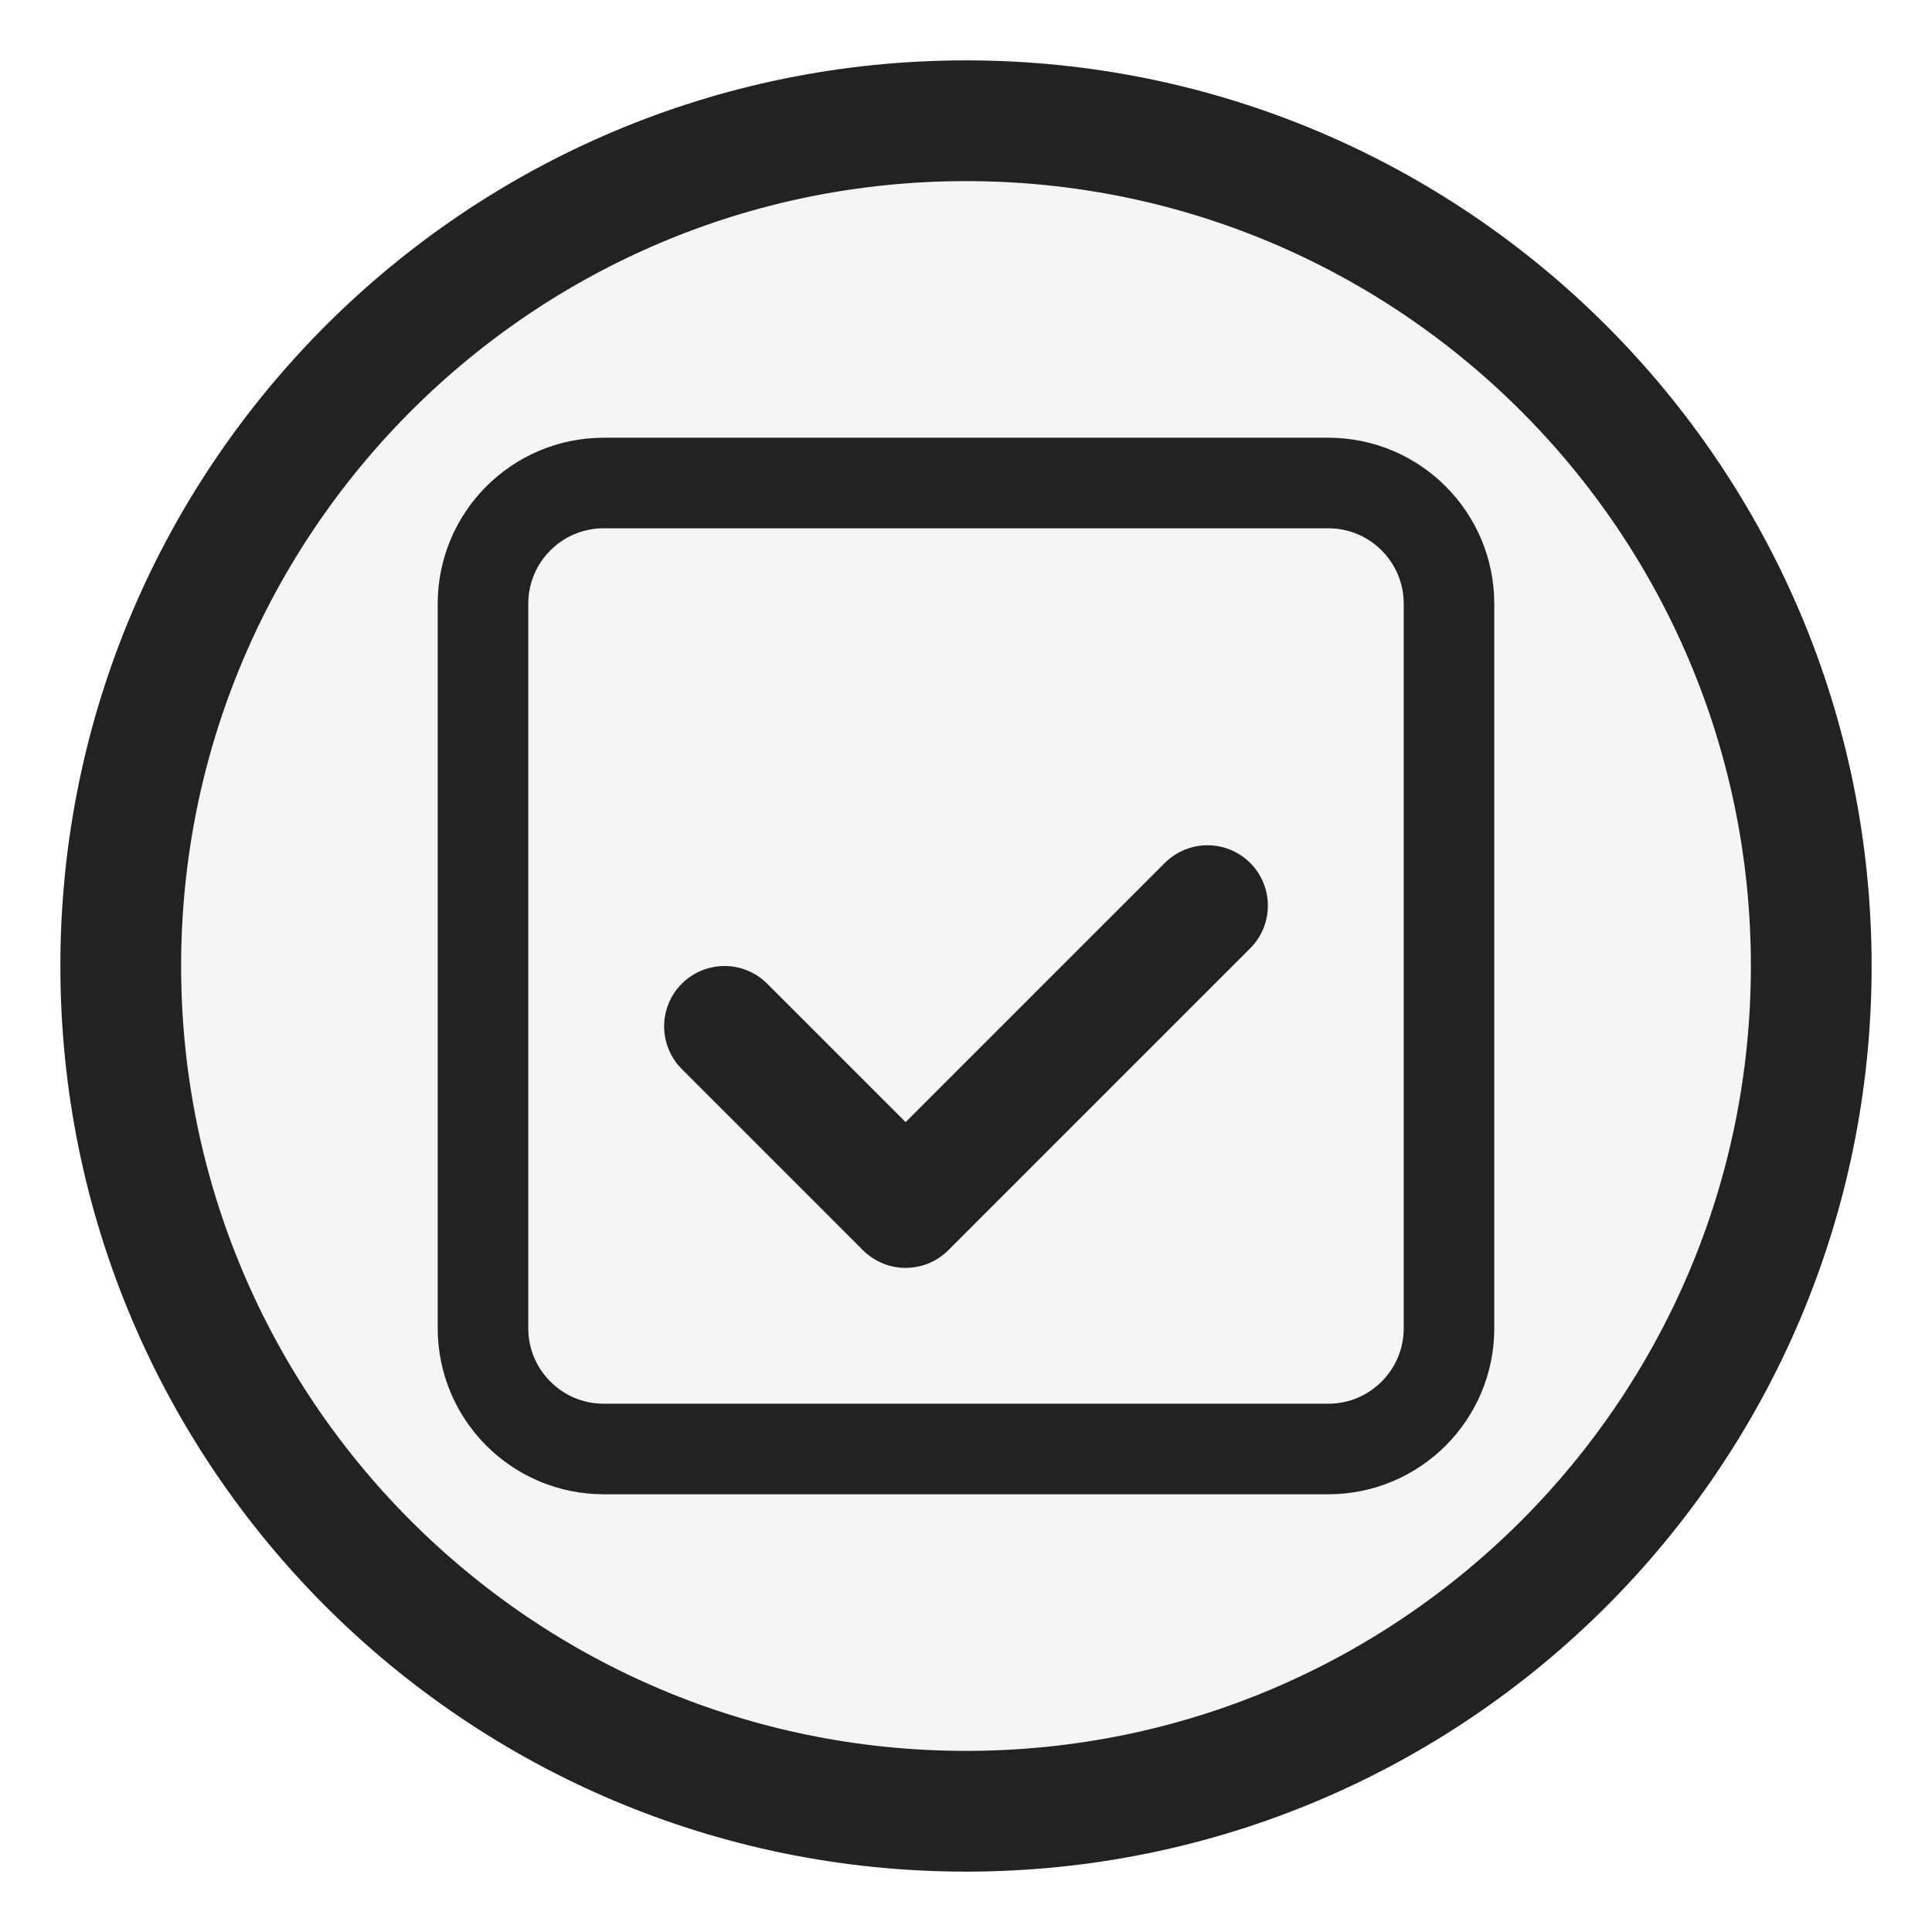
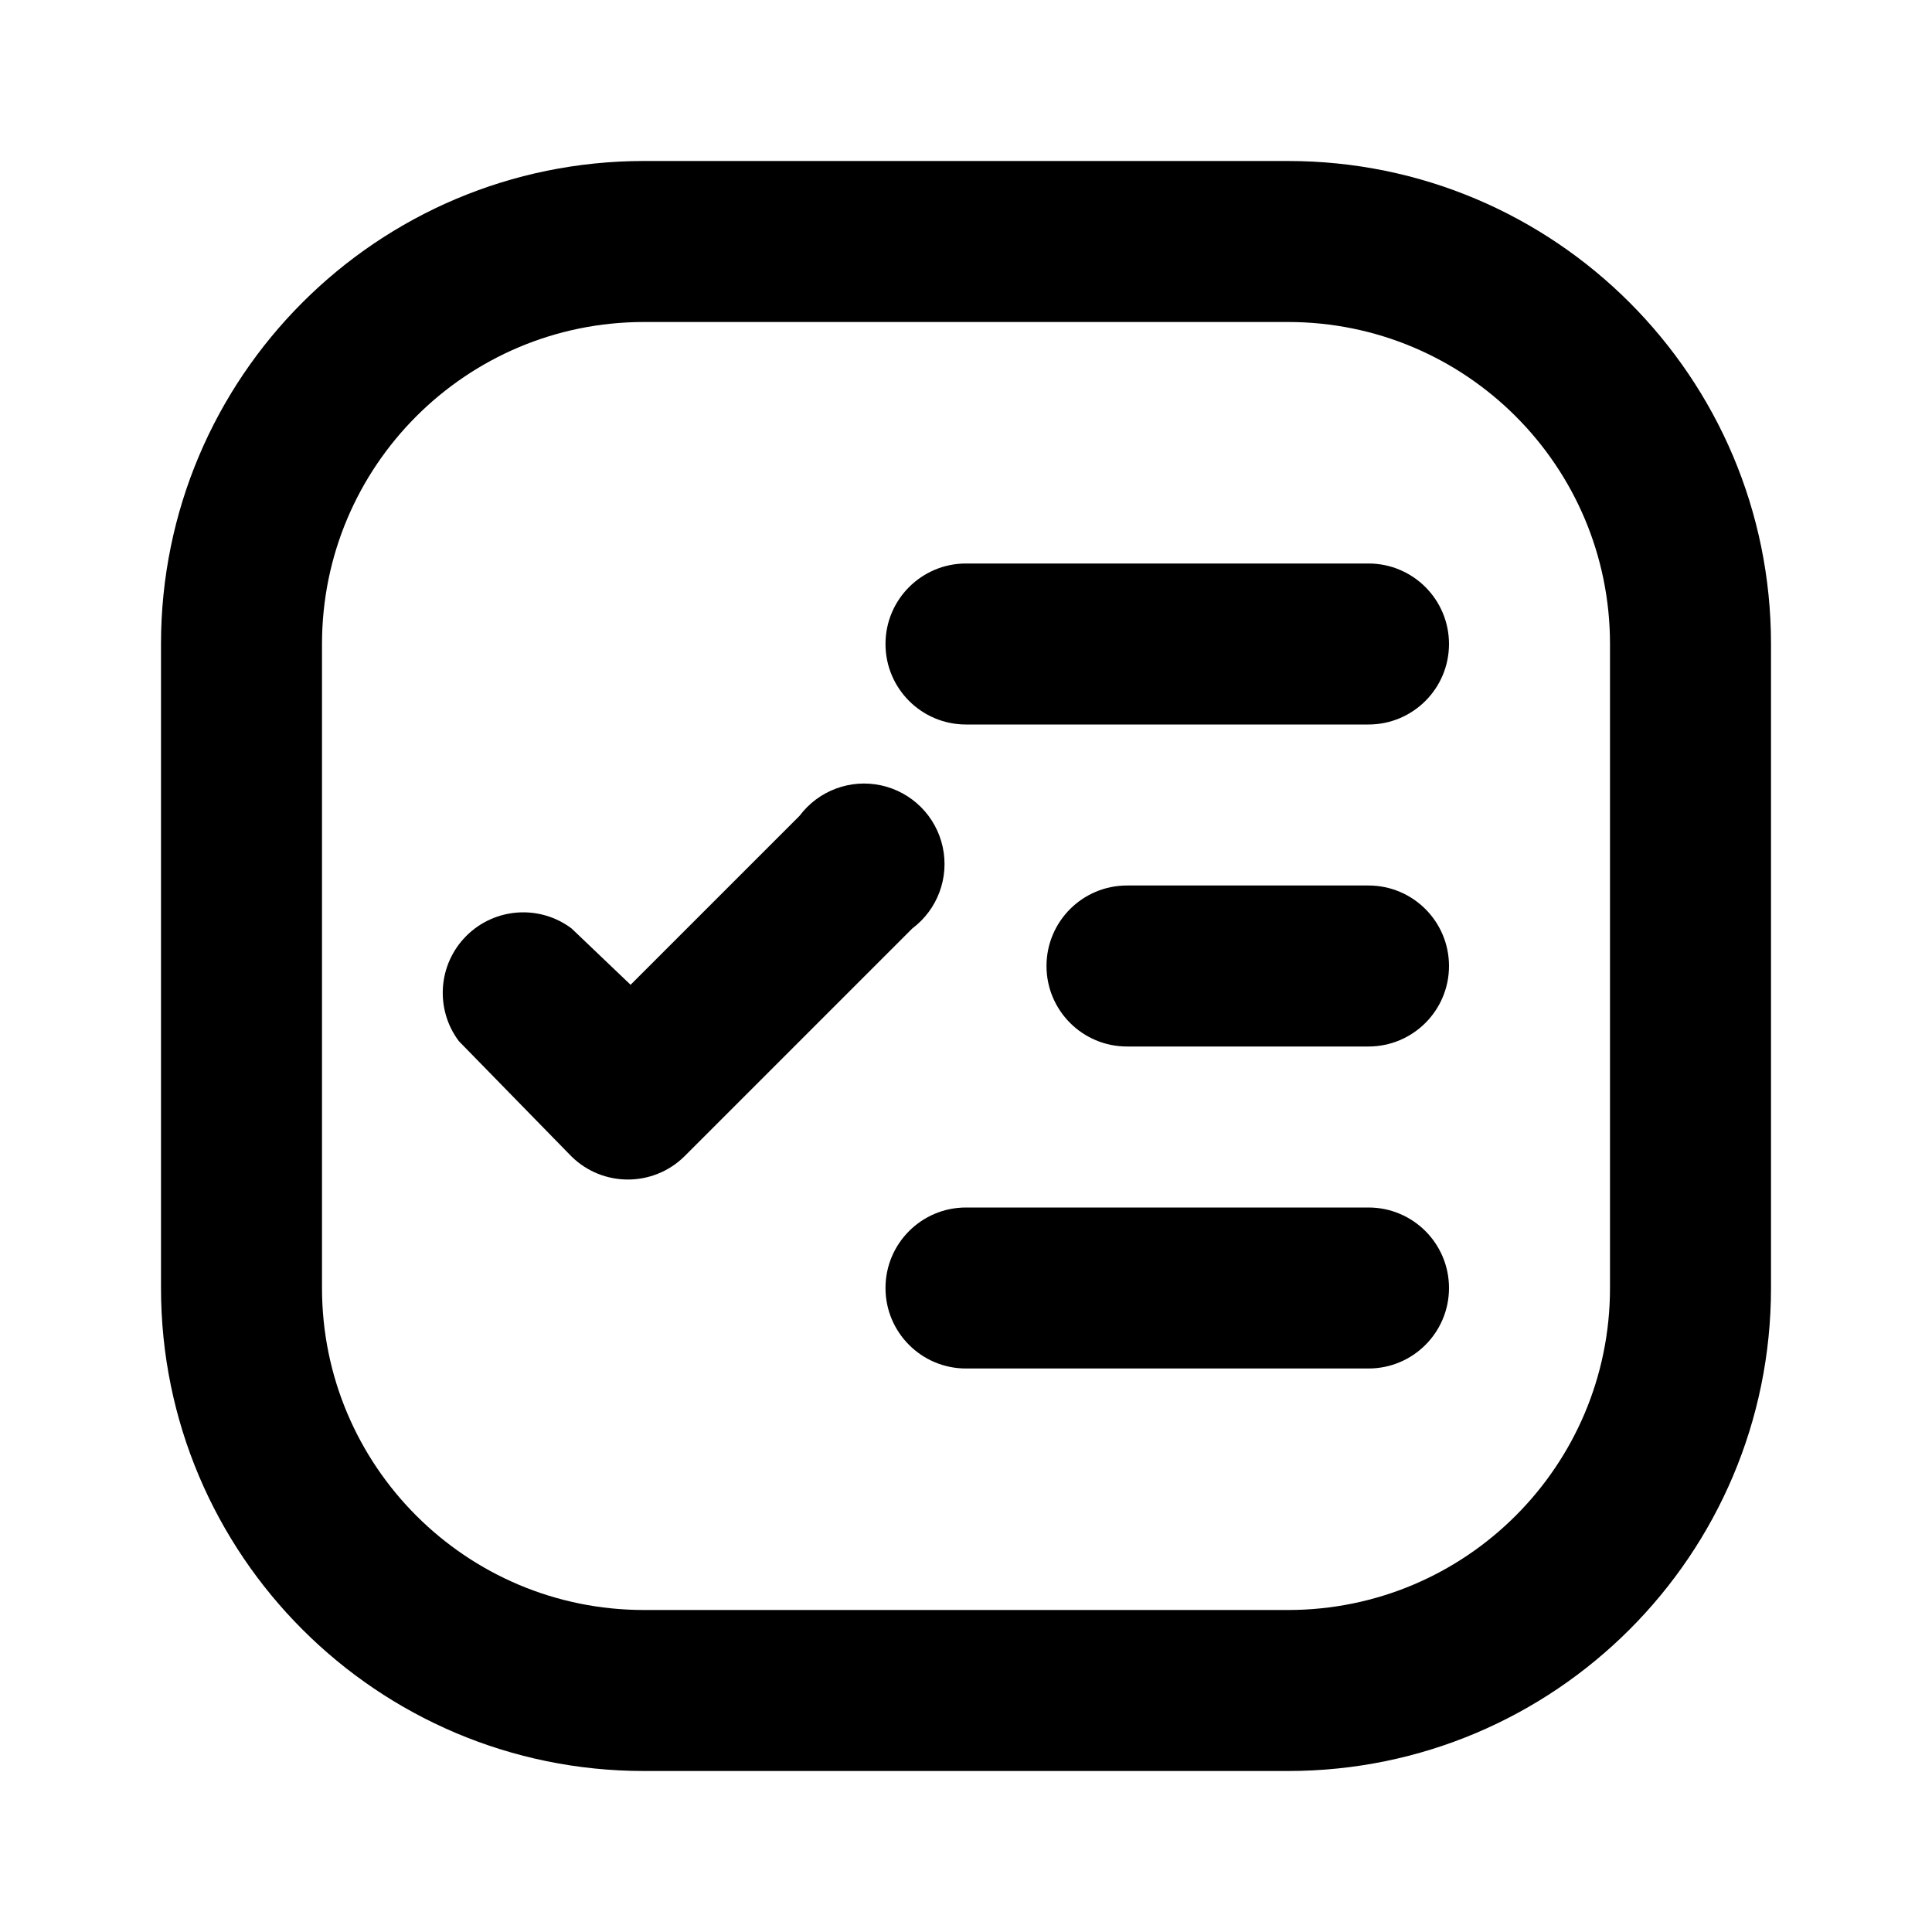
- <svg xmlns="http://www.w3.org/2000/svg" width="32" height="32" viewBox="0 0 32 32" fill="none">
-   <circle cx="16" cy="16" r="14" stroke="#222" stroke-width="2" fill="#F5F5F5" />
-   <rect x="8" y="8" width="16" height="16" rx="2" stroke="#222" stroke-width="1.5" fill="none" />
-   <path d="M12 17l3 3 5-5" stroke="#222" stroke-width="2" fill="none" stroke-linecap="round" stroke-linejoin="round" />
+ <svg xmlns="http://www.w3.org/2000/svg" width="24" height="24" viewBox="-0.06 -0.06 0.72 0.72" preserveAspectRatio="xMinYMin" class="jam jam-task-list">
+   <path d="M.18 0h.24A.18.18 0 0 1 .6.18v.24A.18.18 0 0 1 .42.6H.18A.18.18 0 0 1 0 .42V.18A.18.18 0 0 1 .18 0m0 .06a.12.12 0 0 0-.12.12v.24a.12.12 0 0 0 .12.12h.24A.12.12 0 0 0 .54.42V.18A.12.12 0 0 0 .42.06zm.18.21h.09a.03.03 0 0 1 0 .06H.36a.03.03 0 0 1 0-.06M.3.39h.15a.03.03 0 0 1 0 .06H.3a.03.03 0 0 1 0-.06m0-.24h.15a.03.03 0 0 1 0 .06H.3a.03.03 0 1 1 0-.06M.175.307.238.244A.03.03 0 1 1 .28.286L.195.371a.03.03 0 0 1-.042 0L.111.328A.03.03 0 0 1 .153.286z" />
</svg>
